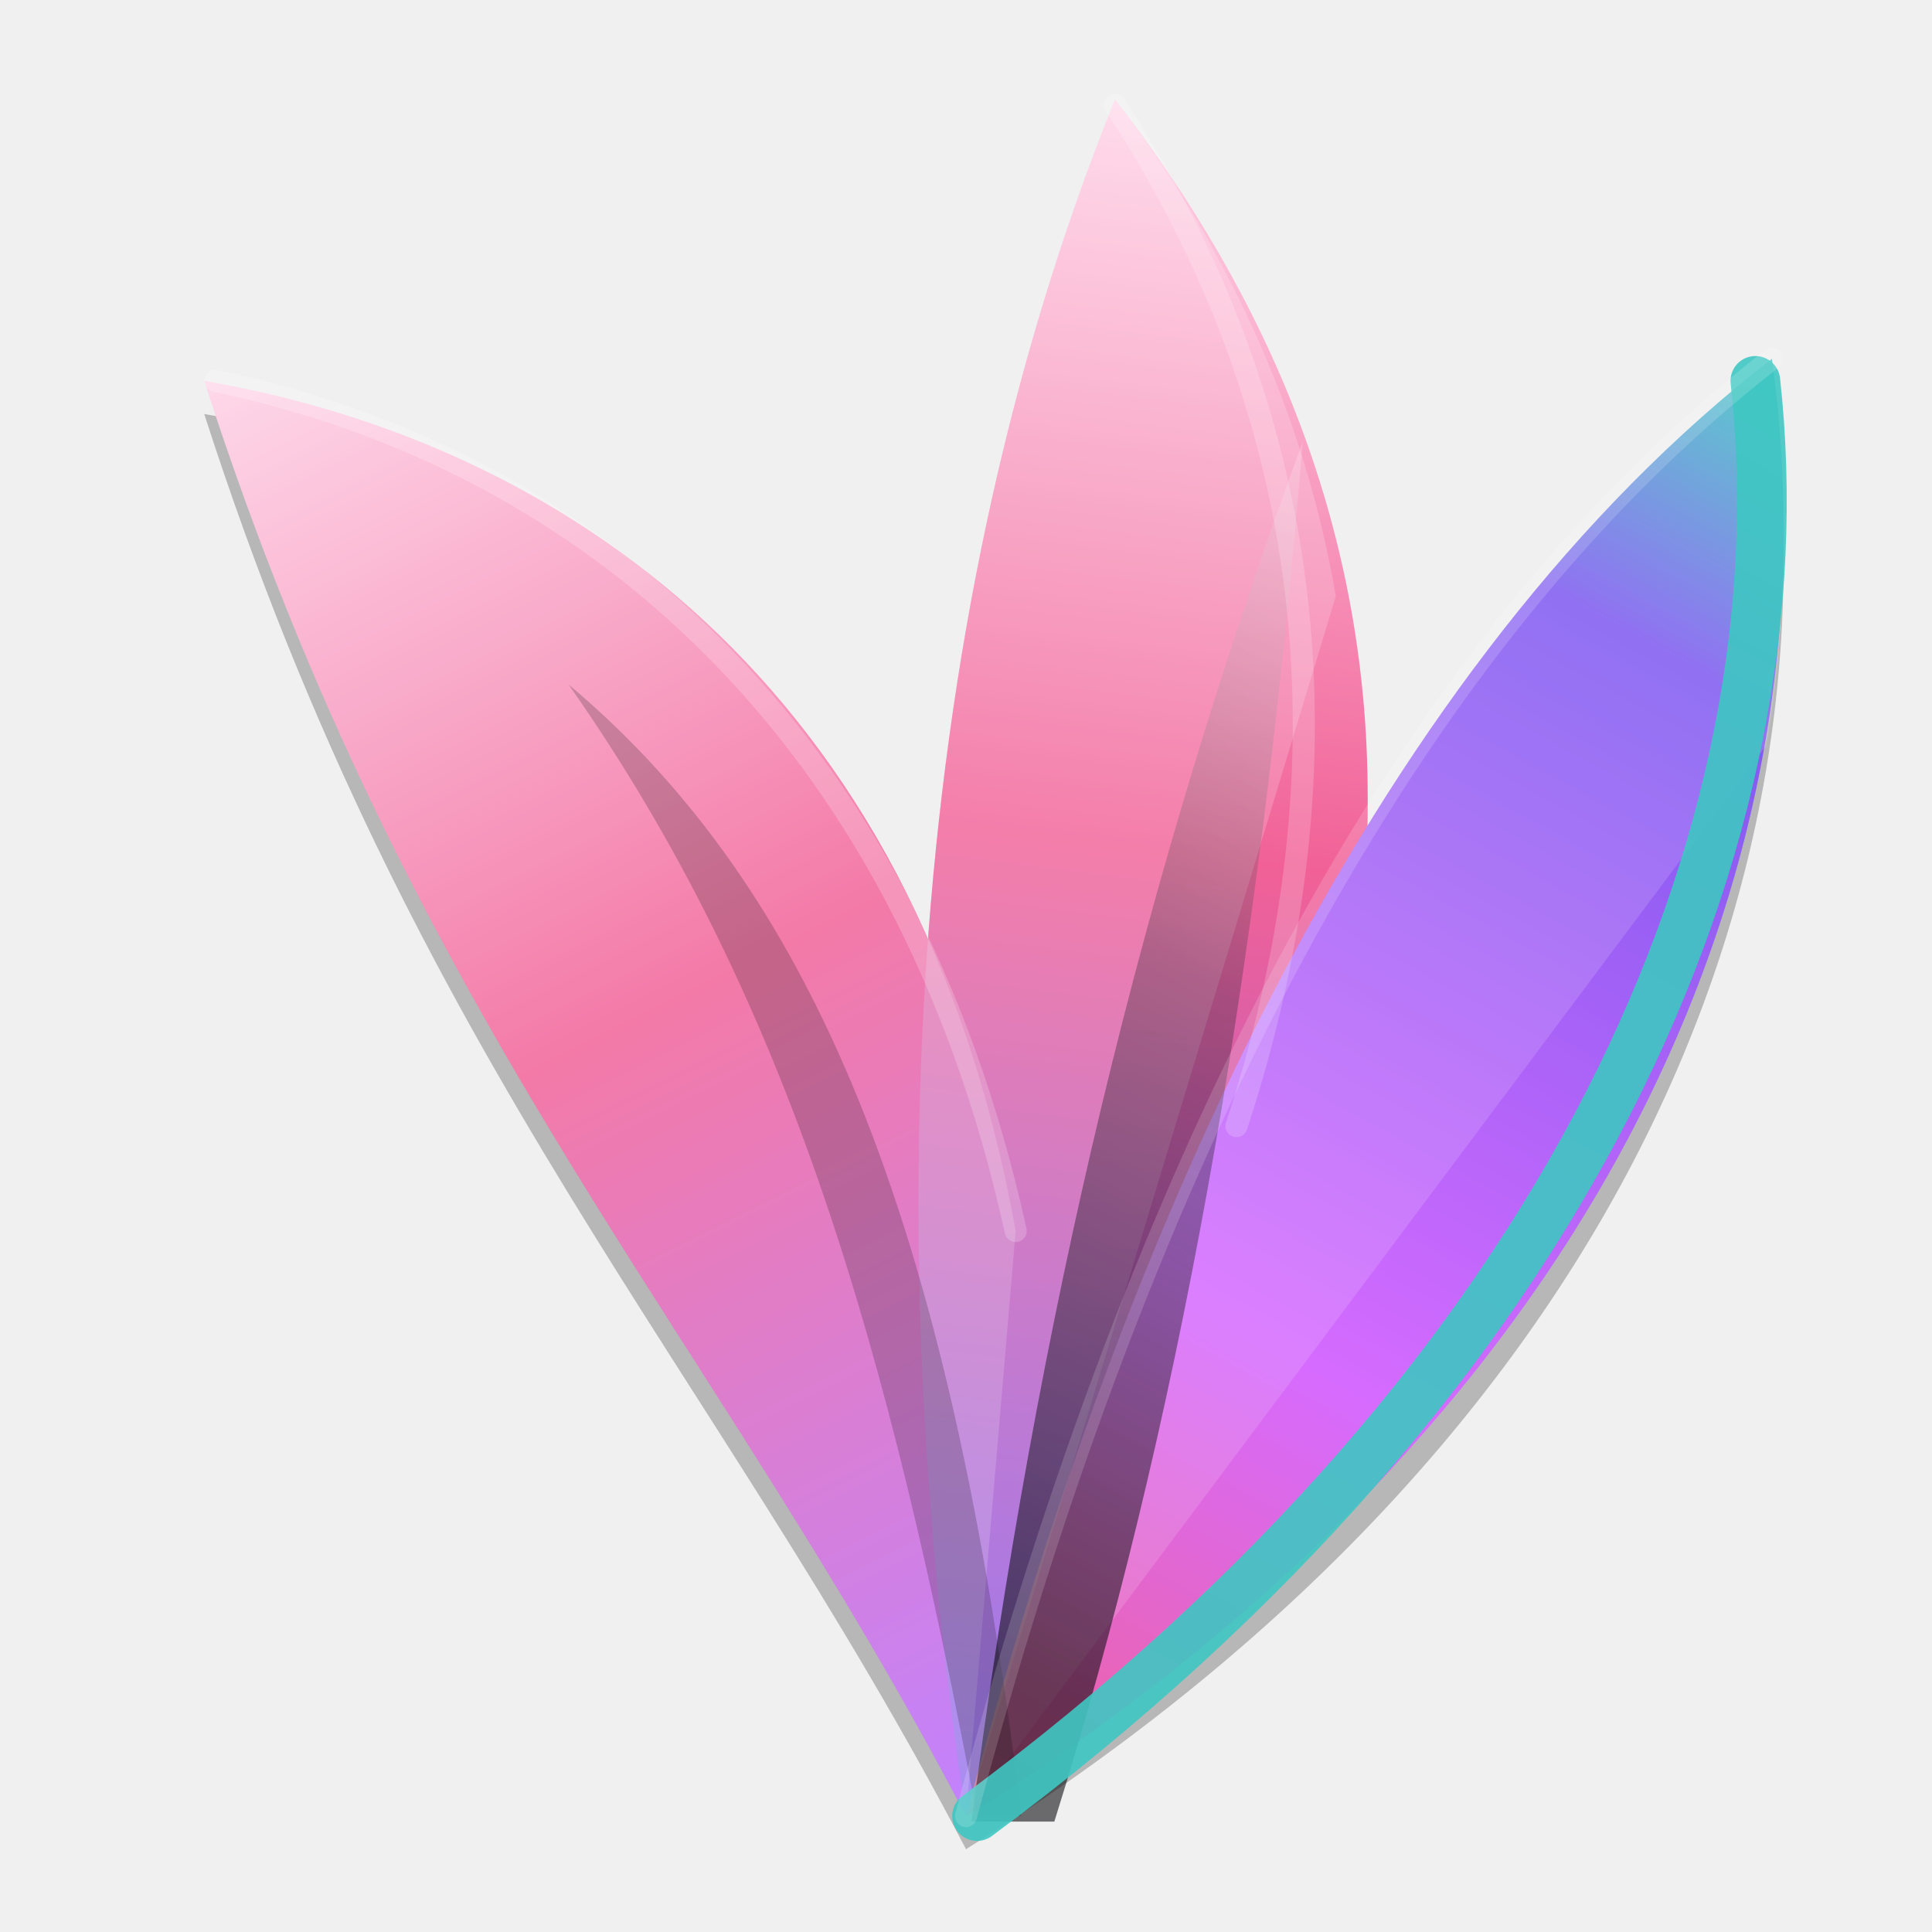
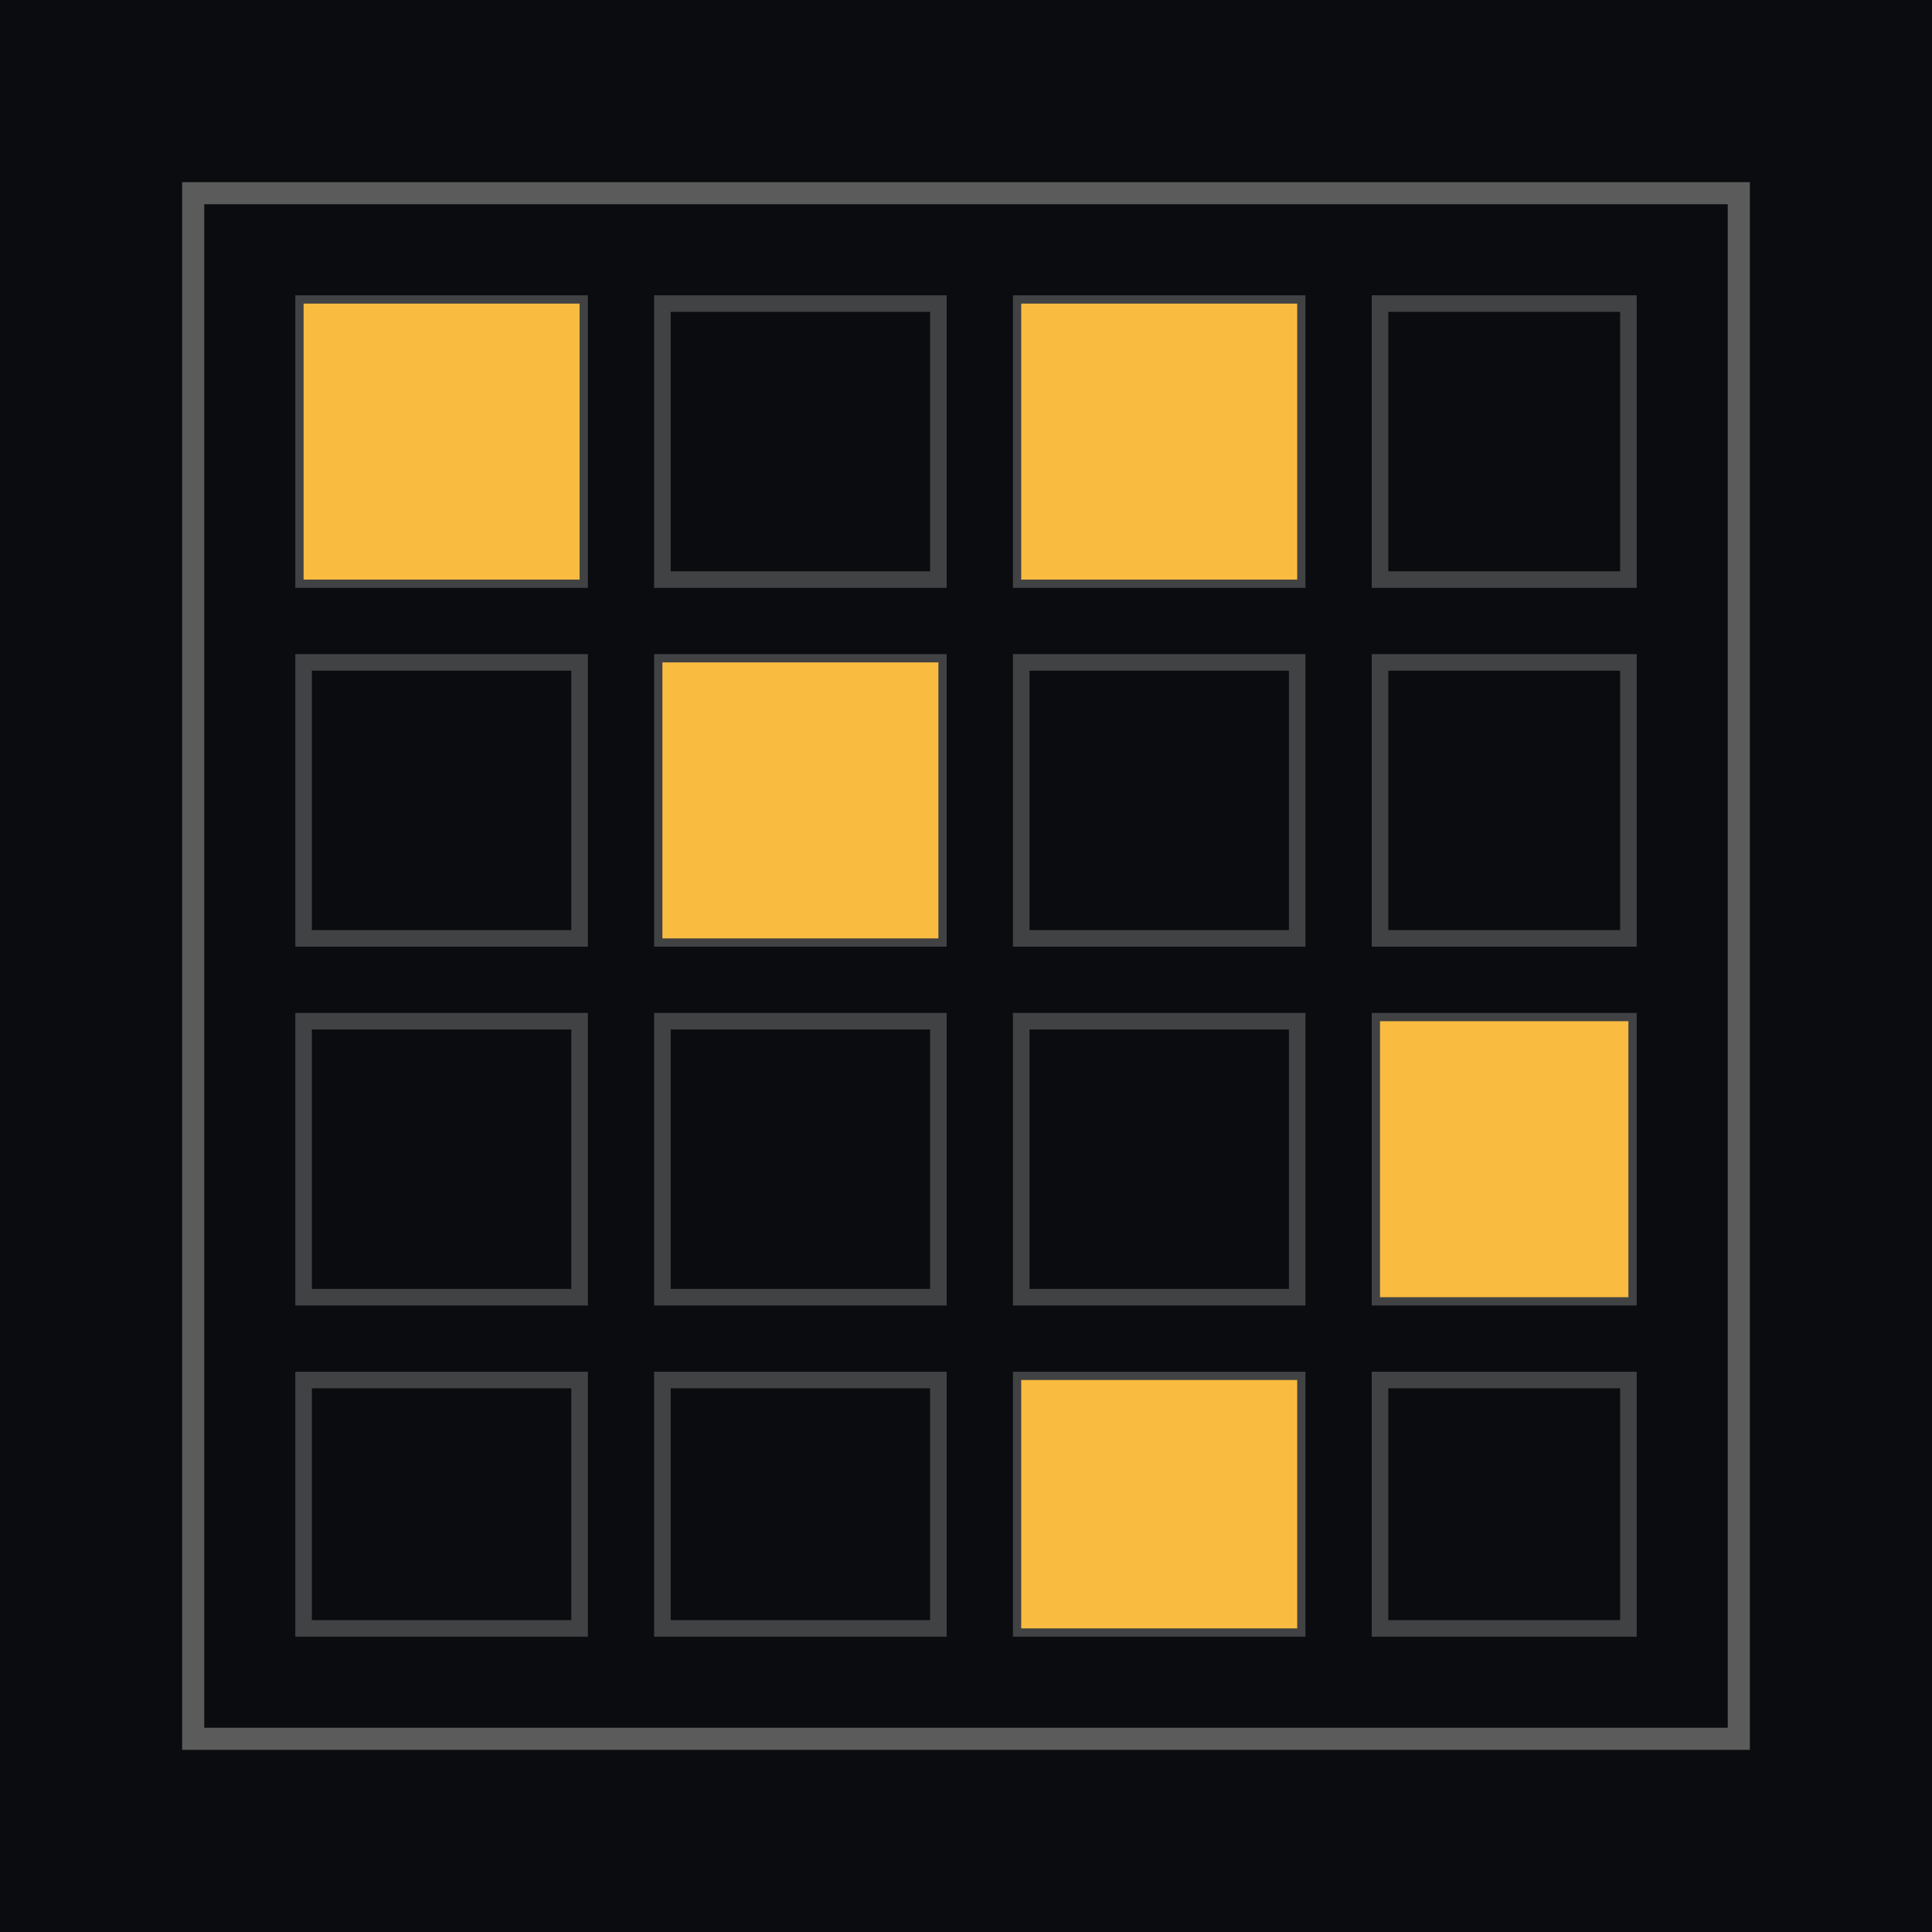
<svg xmlns="http://www.w3.org/2000/svg" width="350" height="350" viewBox="0 0 350 350" role="img" aria-labelledby="title desc">
-   <defs>
-     <linearGradient id="leftFacet" x1="42" y1="58" x2="178" y2="330" gradientUnits="userSpaceOnUse">
-       <stop offset="0" stop-color="#ffd7ea" />
-       <stop offset=".48" stop-color="#f16197" />
-       <stop offset="1" stop-color="#b56bff" />
-     </linearGradient>
-     <linearGradient id="coreFacet" x1="205" y1="16" x2="166" y2="331" gradientUnits="userSpaceOnUse">
-       <stop offset="0" stop-color="#ffd6e8" />
-       <stop offset=".43" stop-color="#f16197" />
-       <stop offset="1" stop-color="#7f5af0" />
-     </linearGradient>
-     <linearGradient id="rightFacet" x1="319" y1="66" x2="175" y2="330" gradientUnits="userSpaceOnUse">
-       <stop offset="0" stop-color="#3ec7c2" />
-       <stop offset=".18" stop-color="#7f5af0" />
-       <stop offset=".66" stop-color="#d66bff" />
-       <stop offset="1" stop-color="#f16197" />
-     </linearGradient>
-     <linearGradient id="cutGlow" x1="135" y1="278" x2="236" y2="84" gradientUnits="userSpaceOnUse">
-       <stop offset="0" stop-color="#08090c" stop-opacity=".58" />
-       <stop offset=".58" stop-color="#16181f" stop-opacity=".28" />
-       <stop offset="1" stop-color="#ffffff" stop-opacity=".18" />
-     </linearGradient>
-   </defs>
-   <g opacity=".24">
-     <path d="M175 335C129 247 75 193 37 75c64 11 129 54 147 154 8 44 1 79-9 106Z" fill="#000000" />
-     <path d="M175 335C160 236 162 123 202 24c55 71 76 170-27 311Z" fill="#000000" />
-     <path d="M175 335C204 226 250 126 321 71c13 95-34 194-146 264Z" fill="#000000" />
+   <rect width="350" height="350" fill="#0b0c0f" />
+   <rect x="35" y="35" width="280" height="280" fill="none" stroke="#f0eee9" stroke-opacity=".35" stroke-width="4" />
+   <g fill="none" stroke="#f0eee9" stroke-opacity=".24" stroke-width="3">
+     <rect x="55" y="55" width="50" height="50" />
+     <rect x="120" y="55" width="50" height="50" />
+     <rect x="185" y="55" width="50" height="50" />
+     <rect x="250" y="55" width="45" height="50" />
+     <rect x="55" y="120" width="50" height="50" />
+     <rect x="120" y="120" width="50" height="50" />
+     <rect x="185" y="120" width="50" height="50" />
+     <rect x="250" y="120" width="45" height="50" />
+     <rect x="55" y="185" width="50" height="50" />
+     <rect x="120" y="185" width="50" height="50" />
+     <rect x="185" y="185" width="50" height="50" />
+     <rect x="250" y="185" width="45" height="50" />
+     <rect x="55" y="250" width="50" height="45" />
+     <rect x="120" y="250" width="50" height="45" />
+     <rect x="185" y="250" width="50" height="45" />
+     <rect x="250" y="250" width="45" height="45" />
  </g>
-   <g>
-     <path d="M175 329C129 241 75 187 37 69c64 11 129 54 147 154 8 44 1 79-9 106Z" fill="url(#leftFacet)" />
-     <path d="M175 329C160 230 162 117 202 18c55 71 76 170-27 311Z" fill="url(#coreFacet)" />
-     <path d="M175 329C204 220 250 120 321 65c13 95-34 194-146 264Z" fill="url(#rightFacet)" />
+   <g fill="#fabb41">
+     <rect x="55" y="55" width="50" height="50" />
+     <rect x="185" y="55" width="50" height="50" />
+     <rect x="120" y="120" width="50" height="50" />
+     <rect x="250" y="185" width="45" height="50" />
+     <rect x="185" y="250" width="50" height="45" />
  </g>
-   <path d="M175 329C129 241 75 187 37 69c64 11 129 54 147 154" fill="#ffffff" opacity=".16" />
-   <path d="M175 329C160 230 162 117 202 18c19 25 34 55 40 90" fill="#ffffff" opacity=".18" />
-   <path d="M175 329C204 220 250 120 321 65c3 23 3 47-1 70" fill="#ffffff" opacity=".14" />
-   <path d="M176 330C188 238 207 159 236 80c-8 98-23 180-45 250h-15Z" fill="url(#cutGlow)" />
-   <path d="M177 329C161 244 143 181 103 124c44 37 69 96 82 205h-8Z" fill="#08090c" opacity=".2" />
-   <path d="M318 69C327 151 285 249 177 329" fill="none" stroke="#3ec7c2" stroke-width="9" stroke-linecap="round" opacity=".9" />
-   <path d="M175 329C204 220 250 120 321 65" fill="none" stroke="#ffffff" stroke-width="4" stroke-linecap="round" opacity=".16" />
-   <path d="M39 69C106 83 164 132 184 223" fill="none" stroke="#ffffff" stroke-width="4" stroke-linecap="round" opacity=".2" />
-   <path d="M202 19C238 74 246 137 224 204" fill="none" stroke="#ffffff" stroke-width="4" stroke-linecap="round" opacity=".18" />
</svg>
